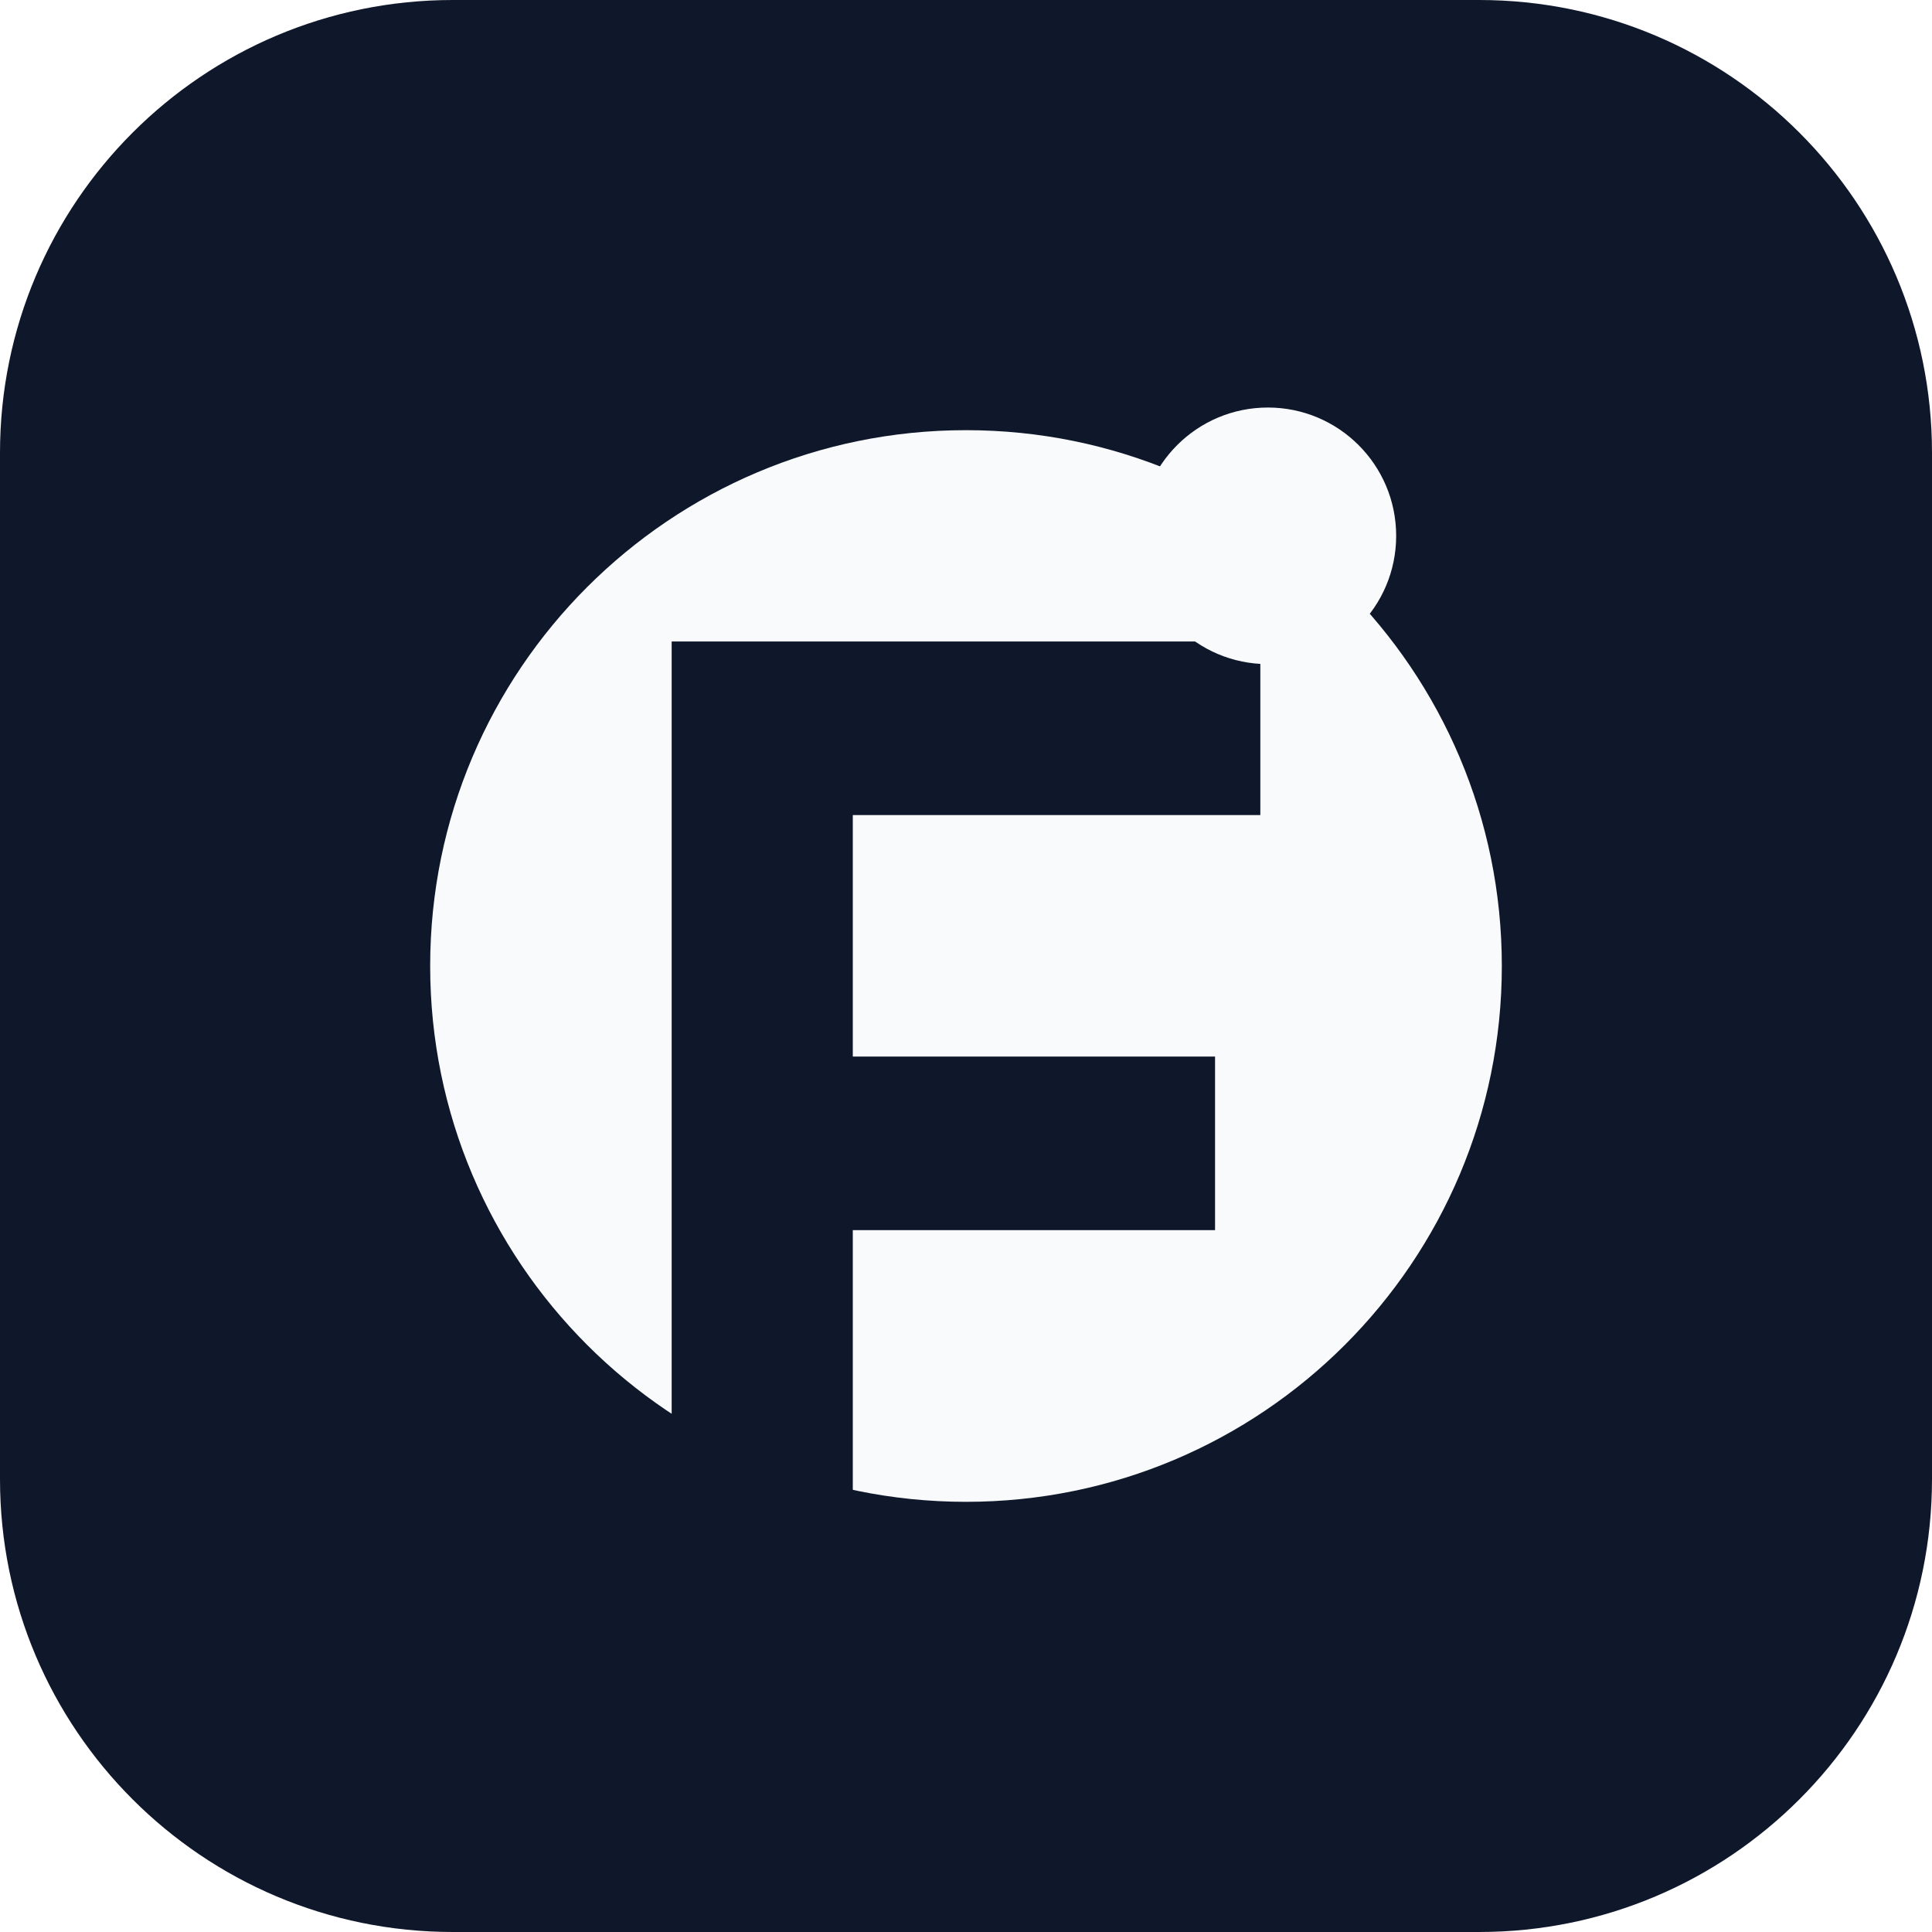
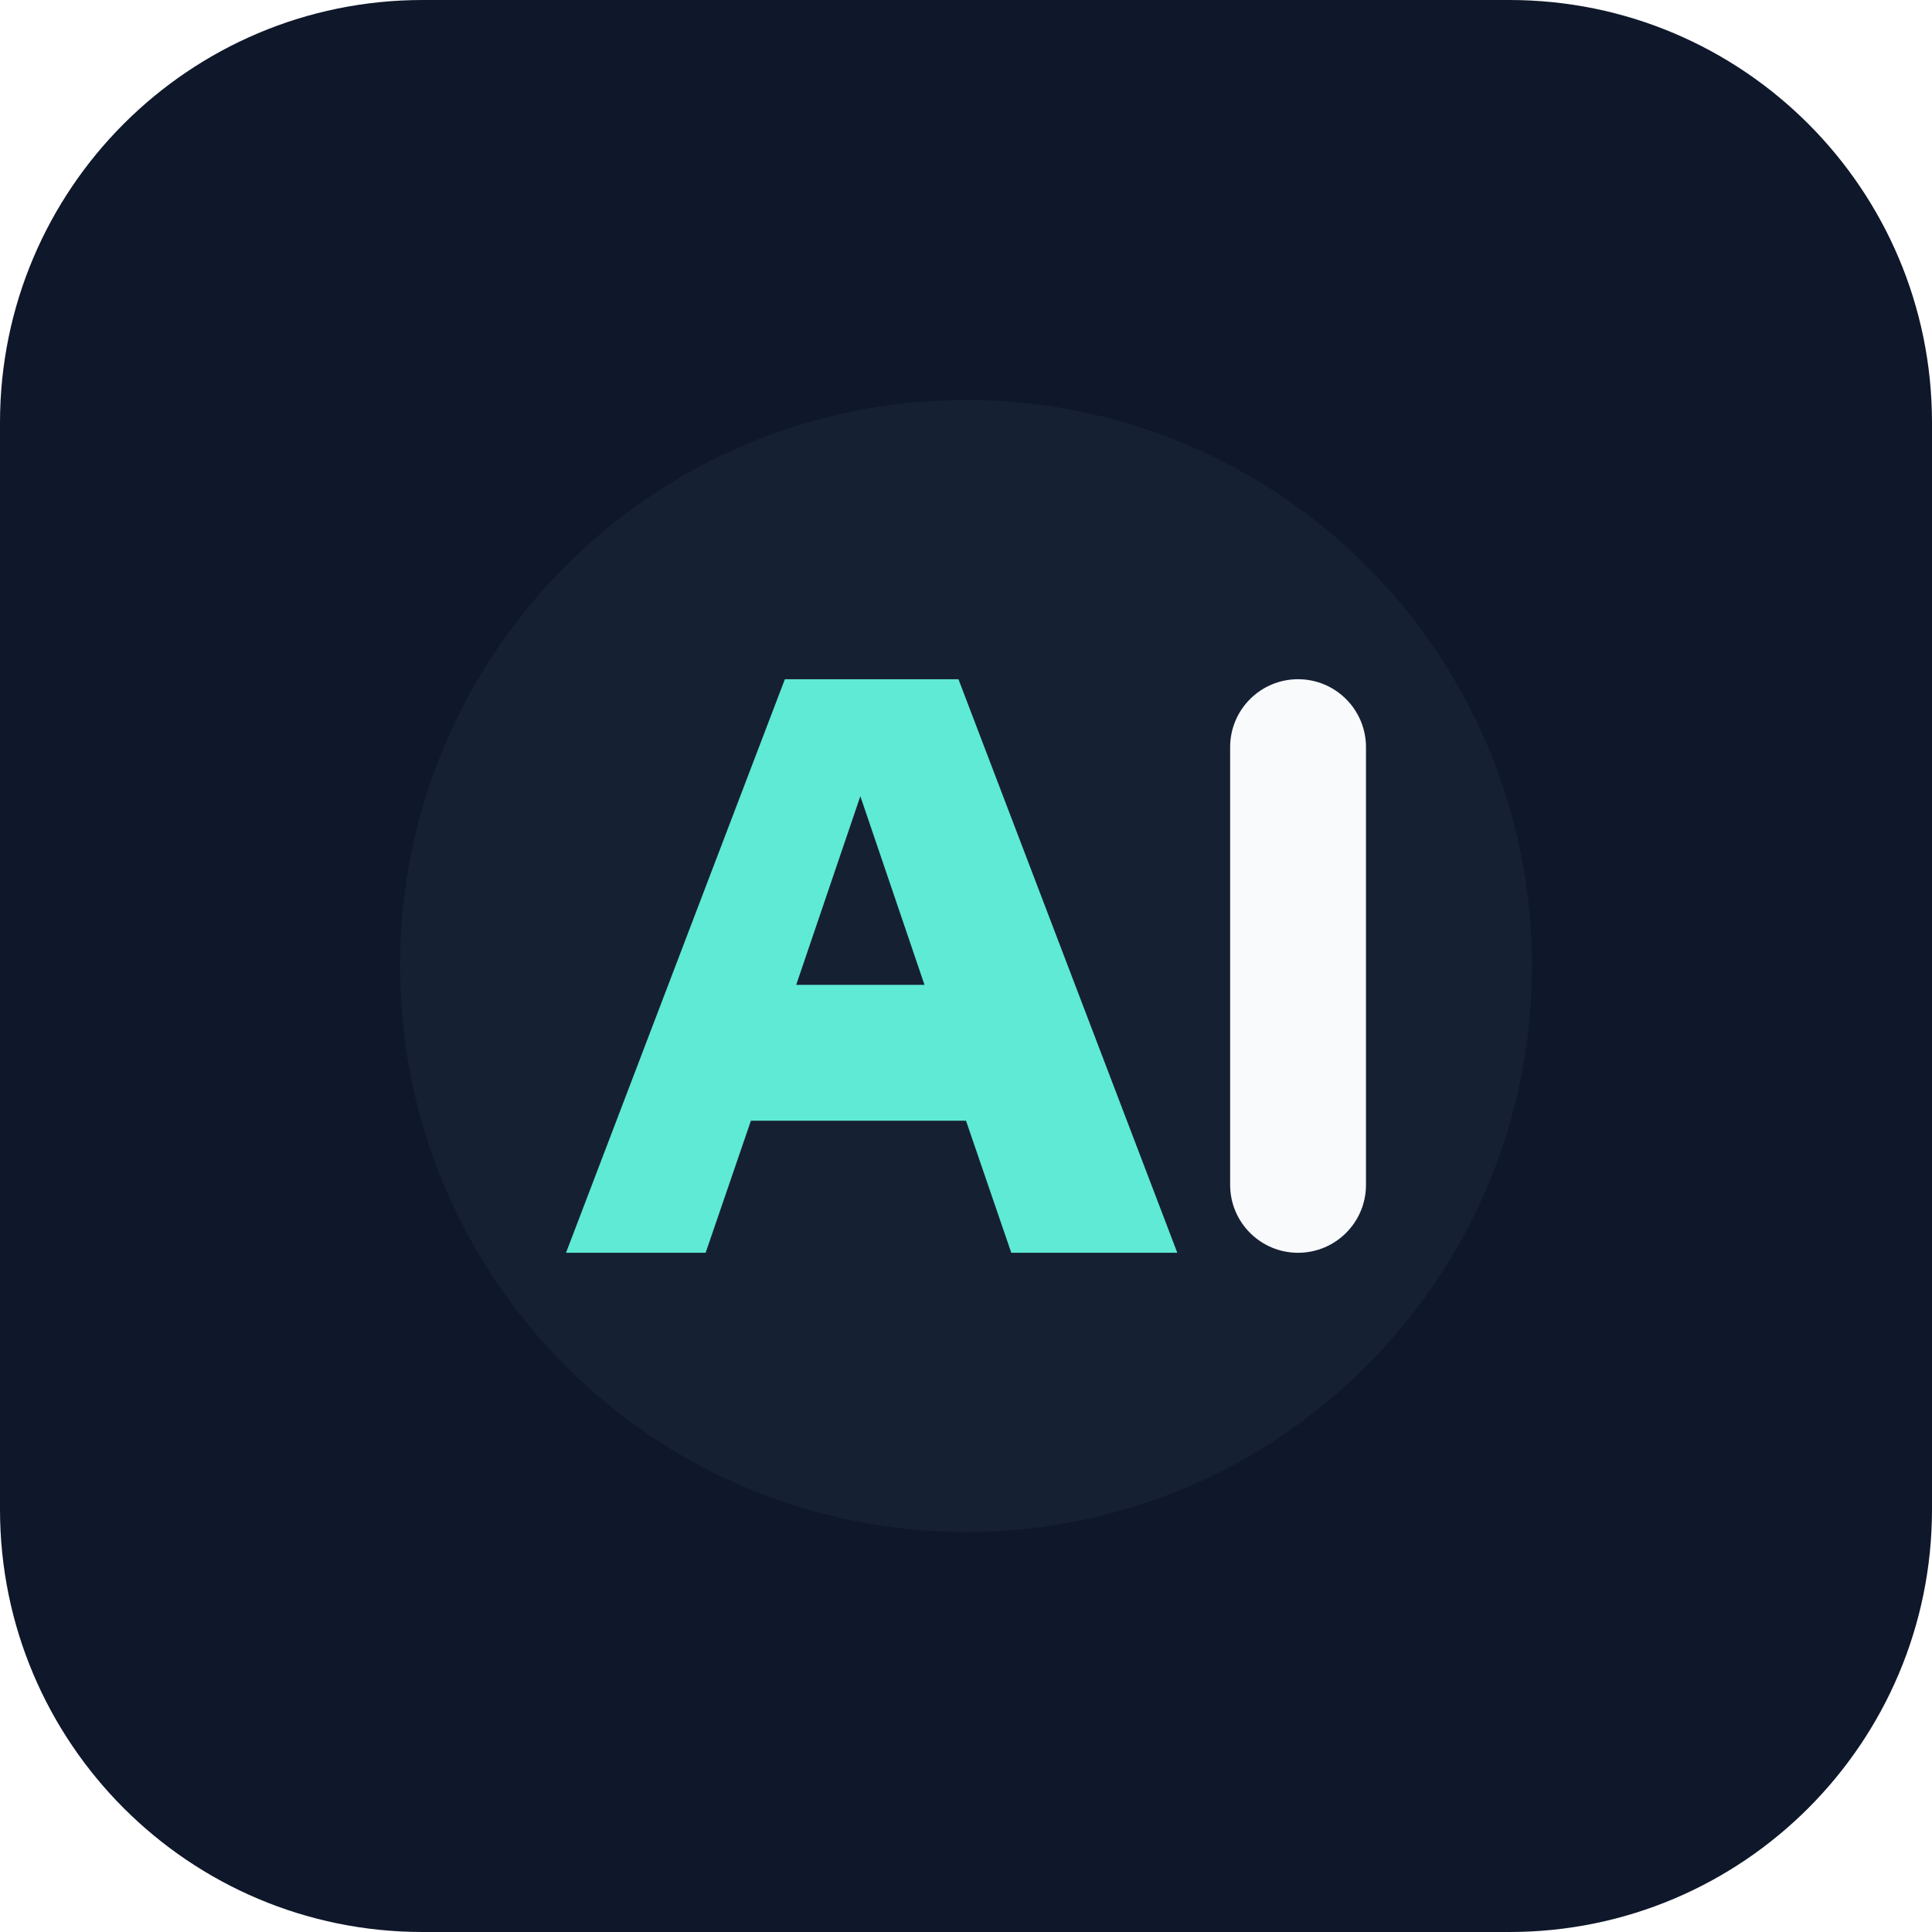
<svg xmlns="http://www.w3.org/2000/svg" viewBox="0 0 512 512">
-   <rect width="512" height="512" rx="120" fill="#0f172a" />
-   <circle cx="256" cy="256" r="142" fill="#f8fafc" />
-   <path d="M178 170h156v46H226v64h96v46h-96v106h-48V170Z" fill="#0f172a" />
-   <circle cx="336" cy="142" r="34" fill="#f8fafc" />
+   <rect width="512" height="512" rx="112" fill="#0f172a" />
+   <circle cx="256" cy="256" r="150" fill="#162033" />
+   <path d="M150 332l58-152h46l58 152h-44l-12-35h-57l-12 35h-37Zm61-71h34l-17-50-17 50Z" fill="#5eead4" />
+   <rect x="326" y="180" width="36" height="152" rx="18" fill="#f8fafc" />
</svg>
